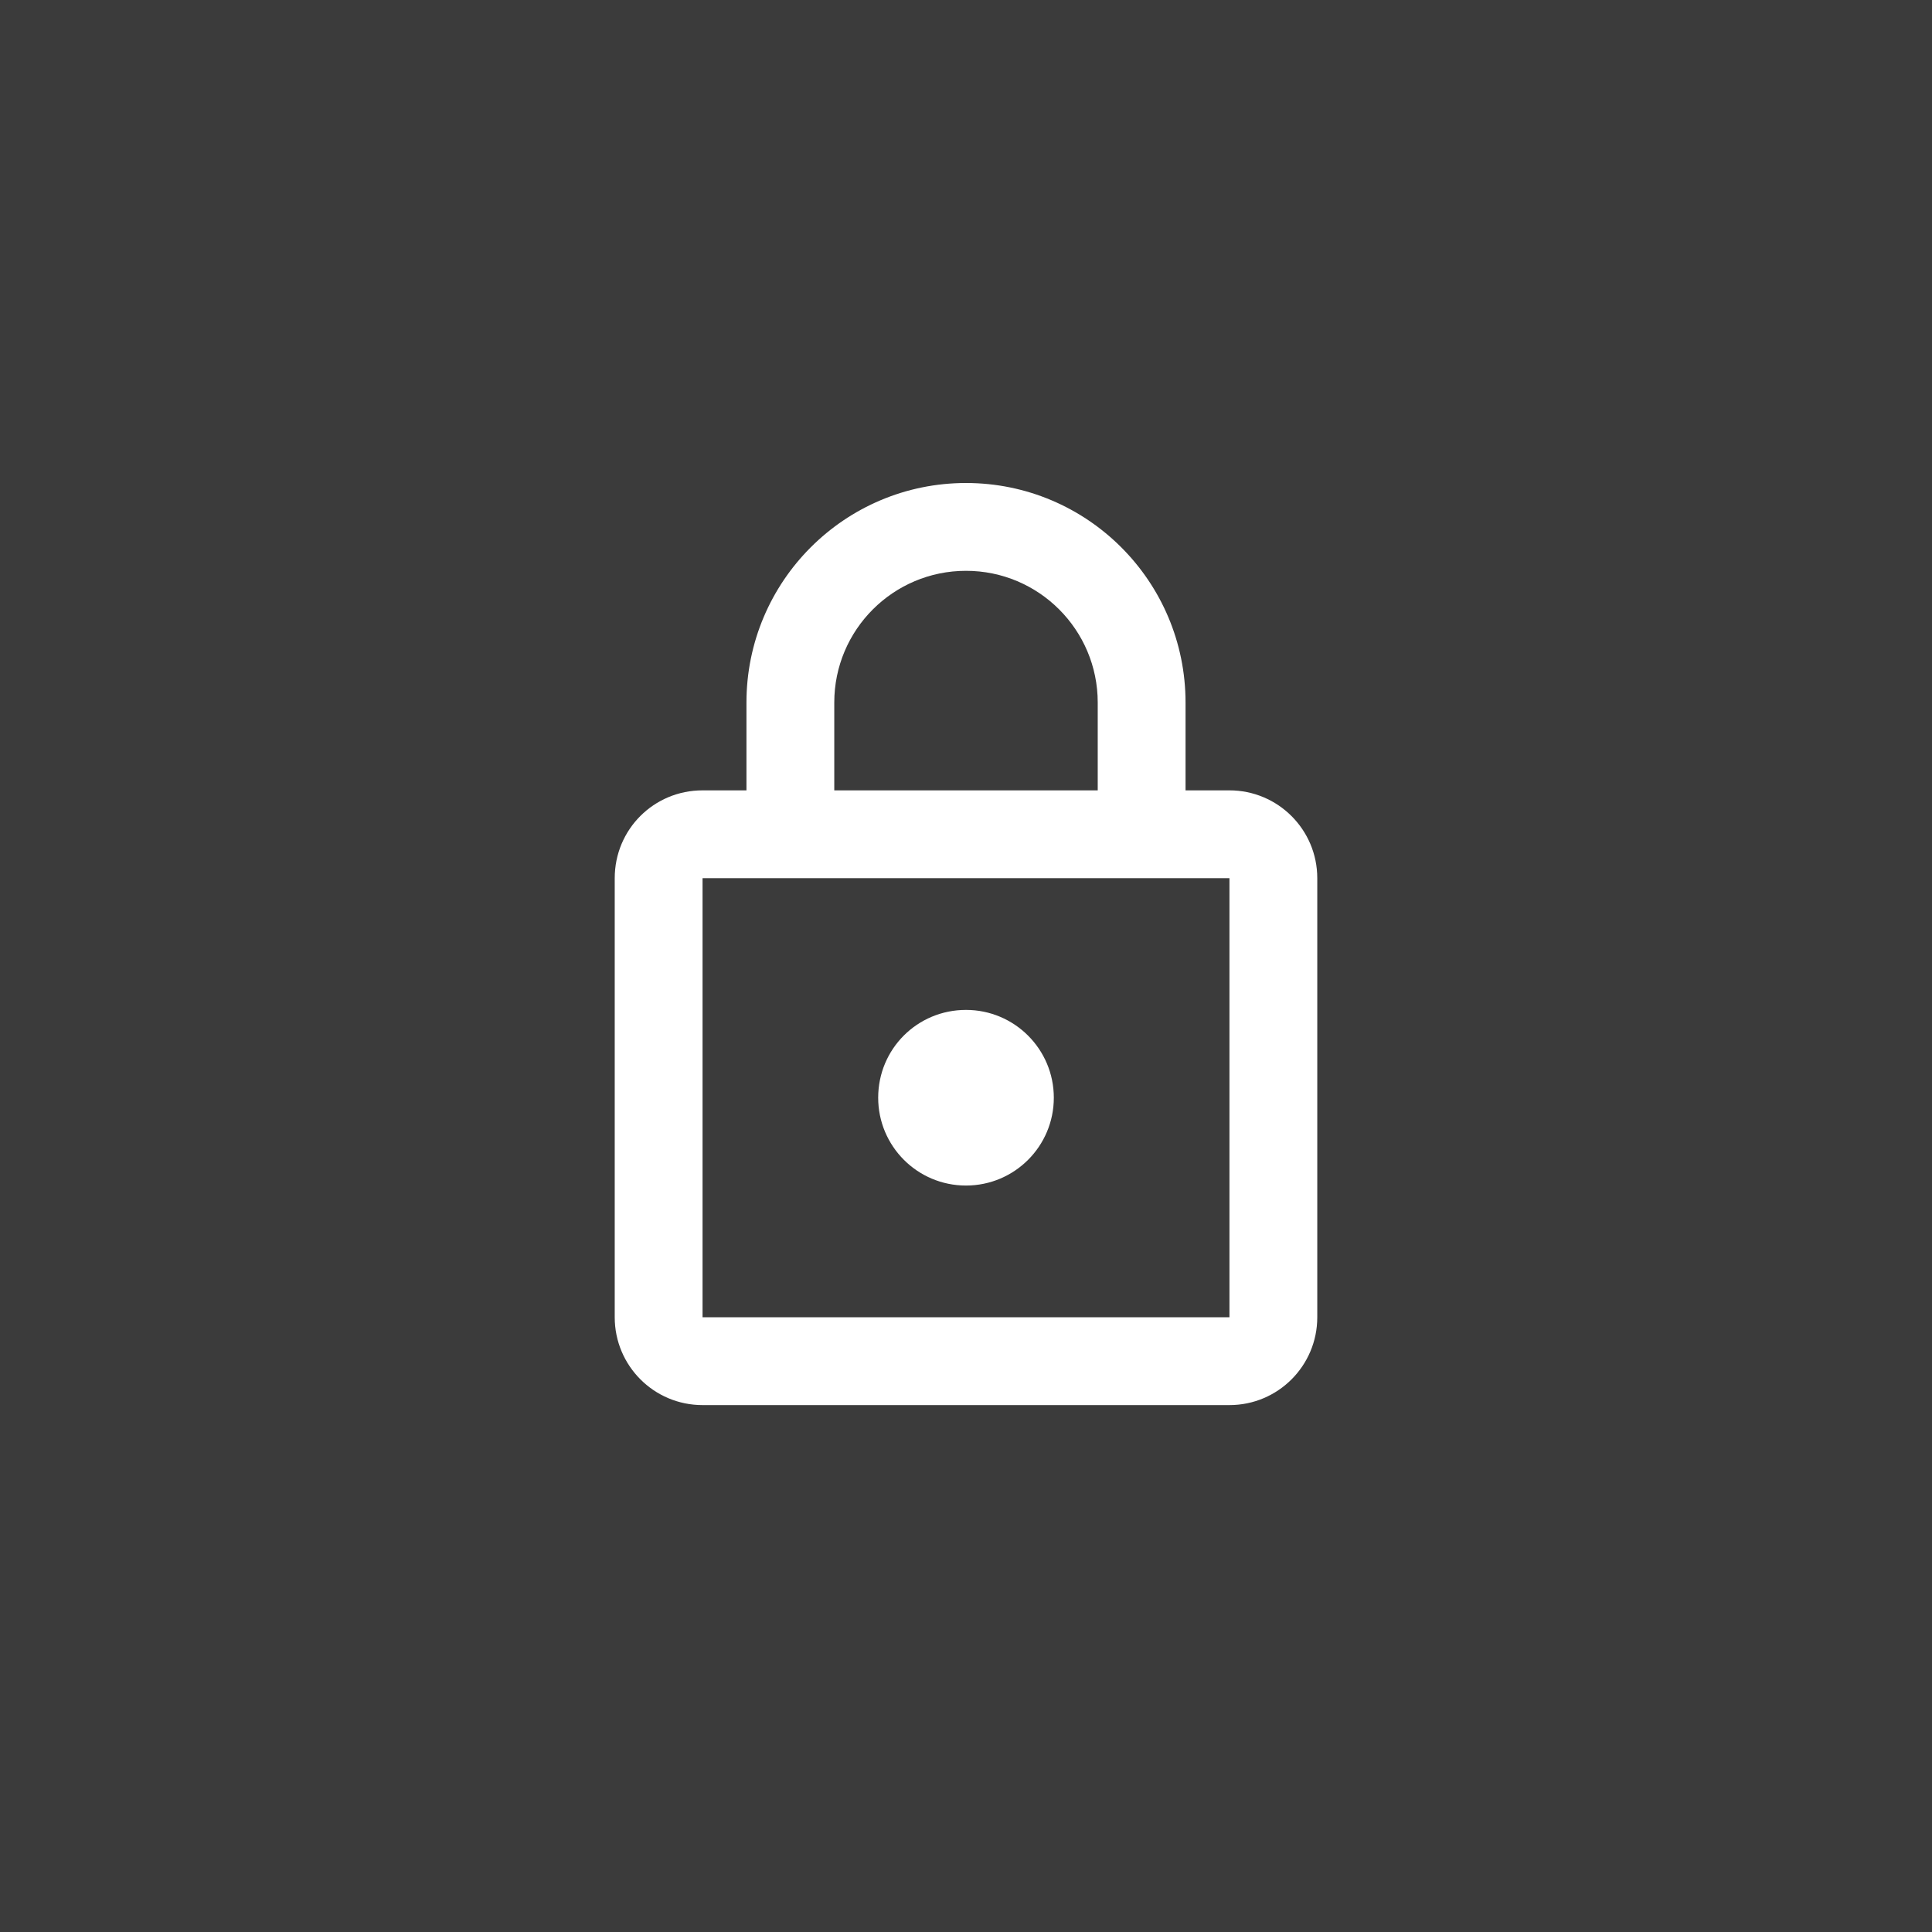
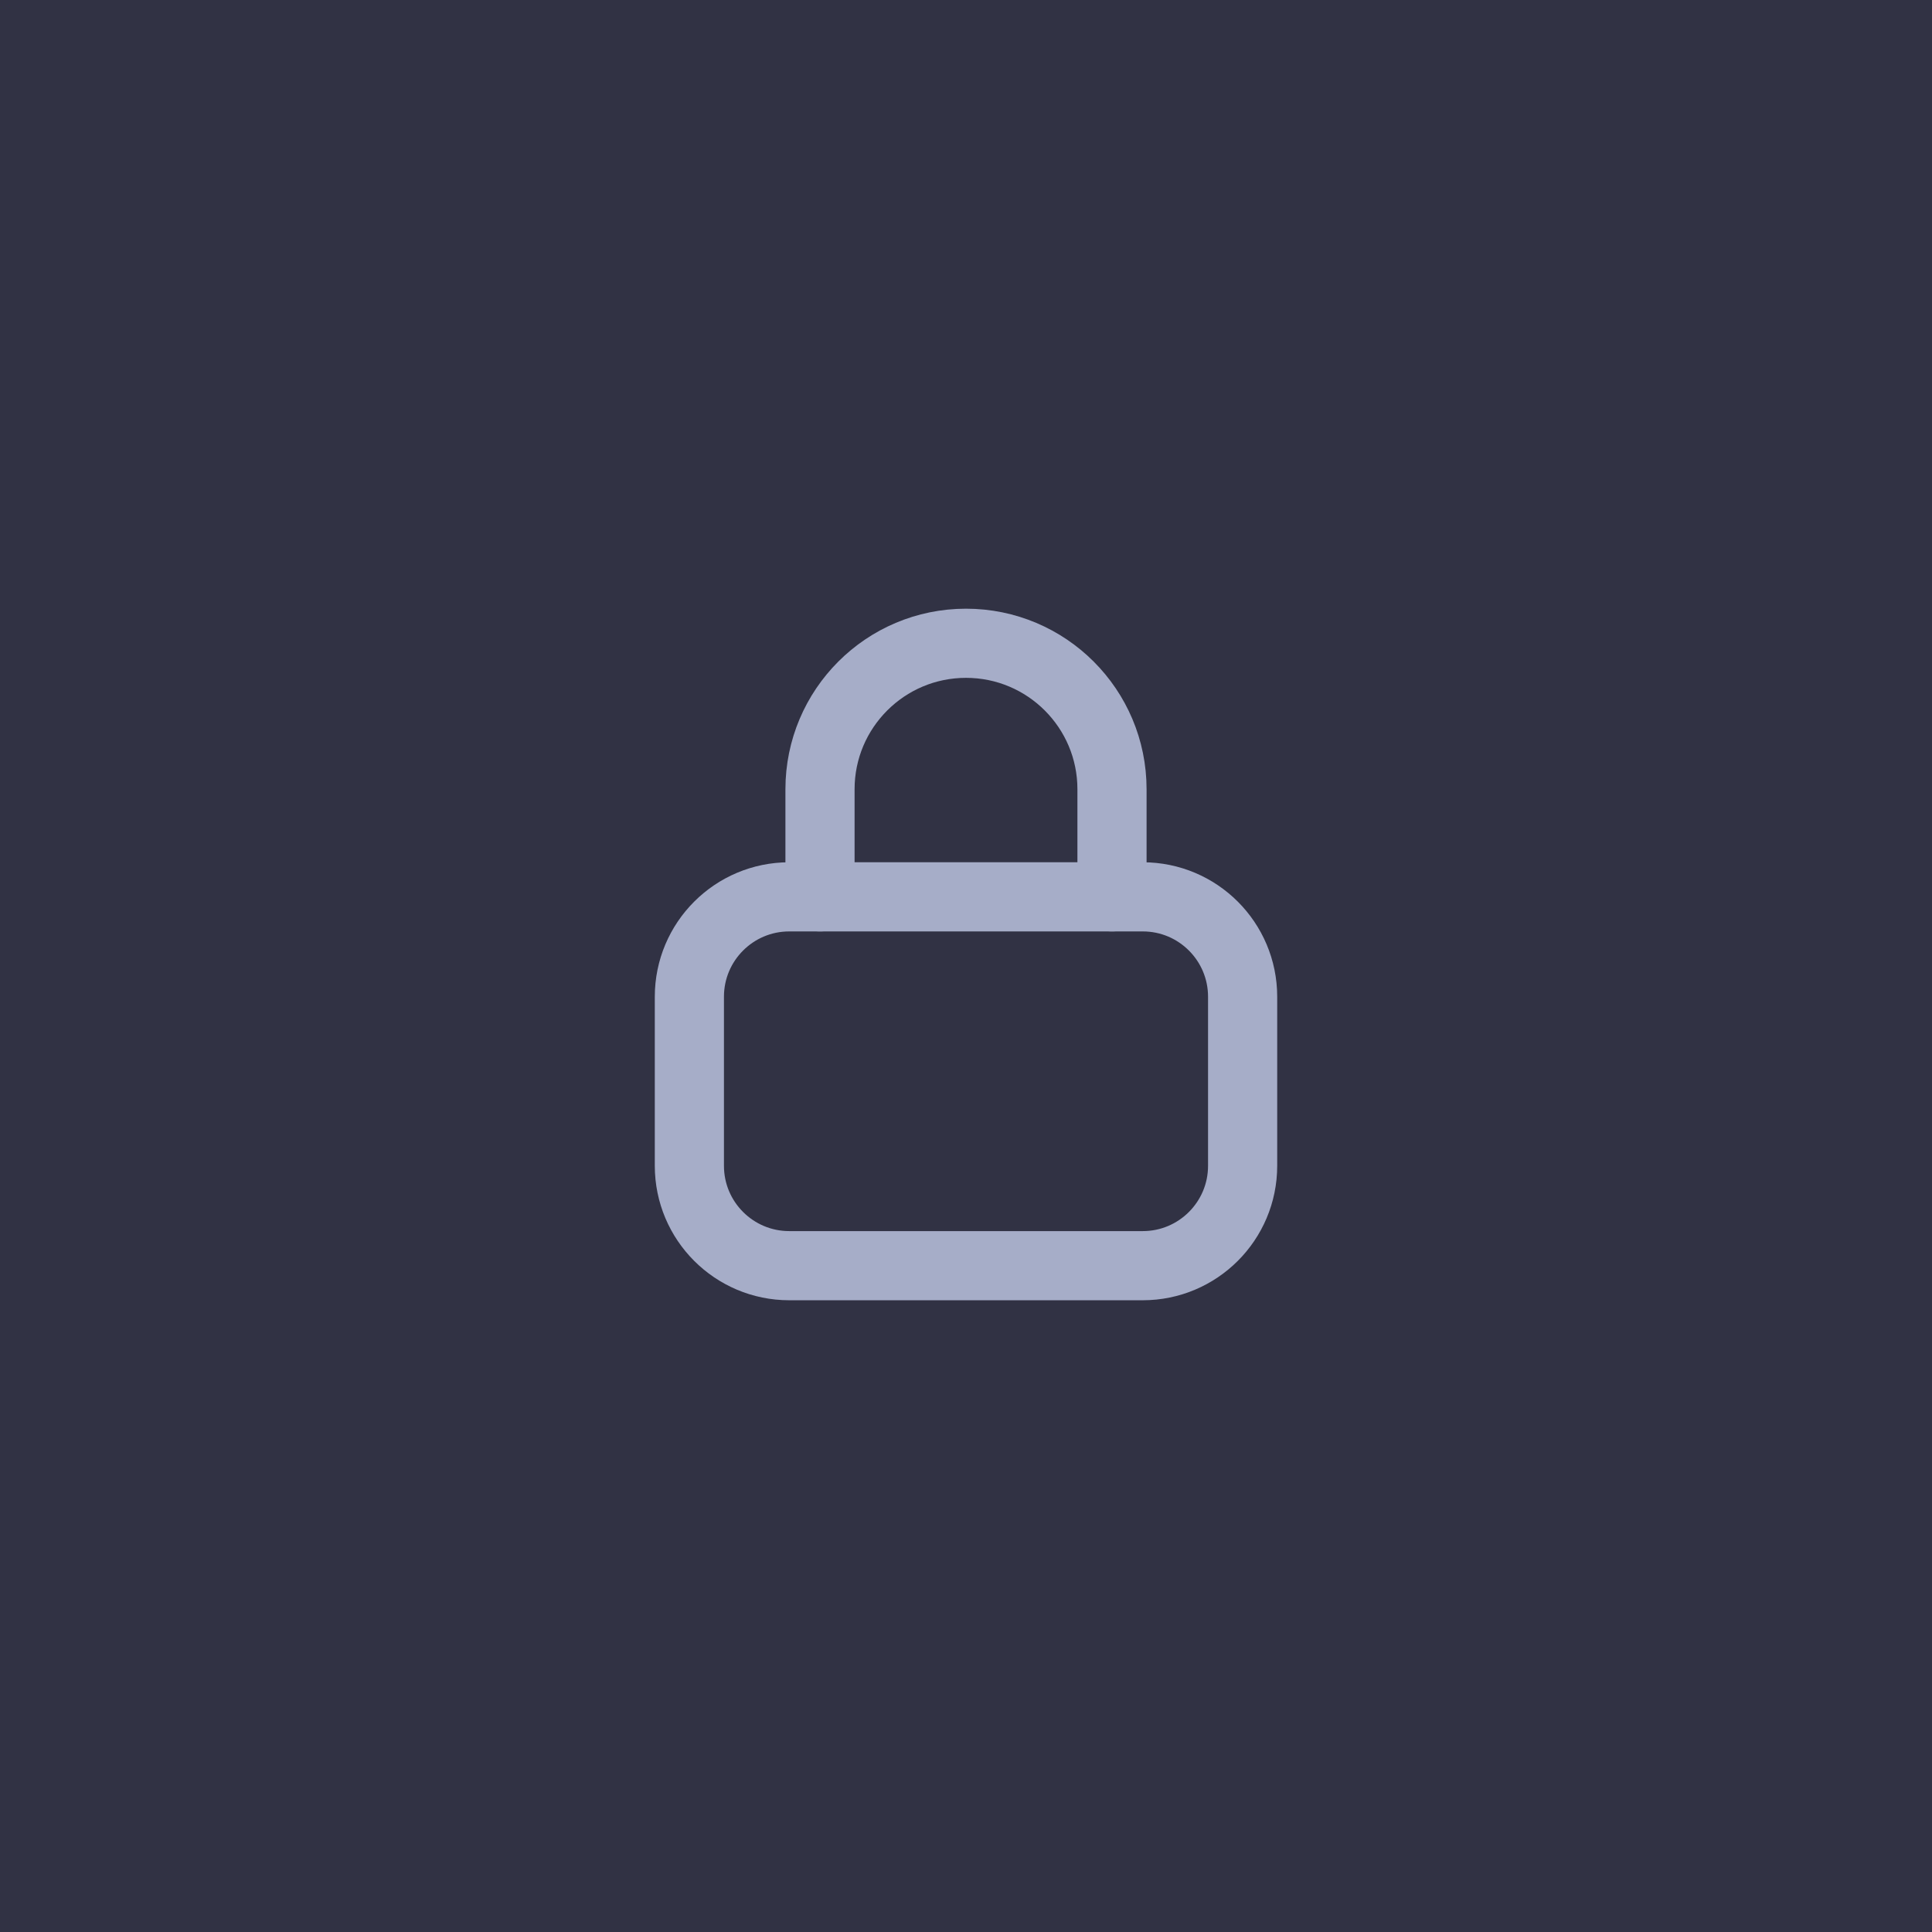
- <svg xmlns="http://www.w3.org/2000/svg" viewBox="0 0 44 44" height="22" width="22" version="1.1">
-   <rect width="44" height="44" fill="#3B3B3B" />
-   <g transform="translate(10, 10)">
-     <path fill="#fff" d="M12,17C10.89,17 10,16.1 10,15C10,13.89 10.89,13 12,13A2,2 0 0,1 14,15A2,2 0 0,1 12,17M18,20V10H6V20H18M18,8A2,2 0 0,1 20,10V20A2,2 0 0,1 18,22H6C4.89,22 4,21.1 4,20V10C4,8.89 4.89,8 6,8H7V6A5,5 0 0,1 12,1A5,5 0 0,1 17,6V8H18M12,3A3,3 0 0,0 9,6V8H15V6A3,3 0 0,0 12,3Z" />
+ <svg xmlns="http://www.w3.org/2000/svg" viewBox="0 0 44 44" width="44" height="44" version="1.1">
+   <rect width="44" height="44" fill="#313244" />
+   <g transform="translate(11.5 11.5) scale(0.875)" fill="none" stroke="#a6adc8" stroke-width="1.8" stroke-linecap="round" stroke-linejoin="round">
+     <rect x="4.8" y="10.2" width="14.4" height="9.6" rx="2.6" />
+     <path d="M8.2 10.2V7.4a3.8 3.8 0 0 1 7.6 0v2.8" />
  </g>
</svg>
